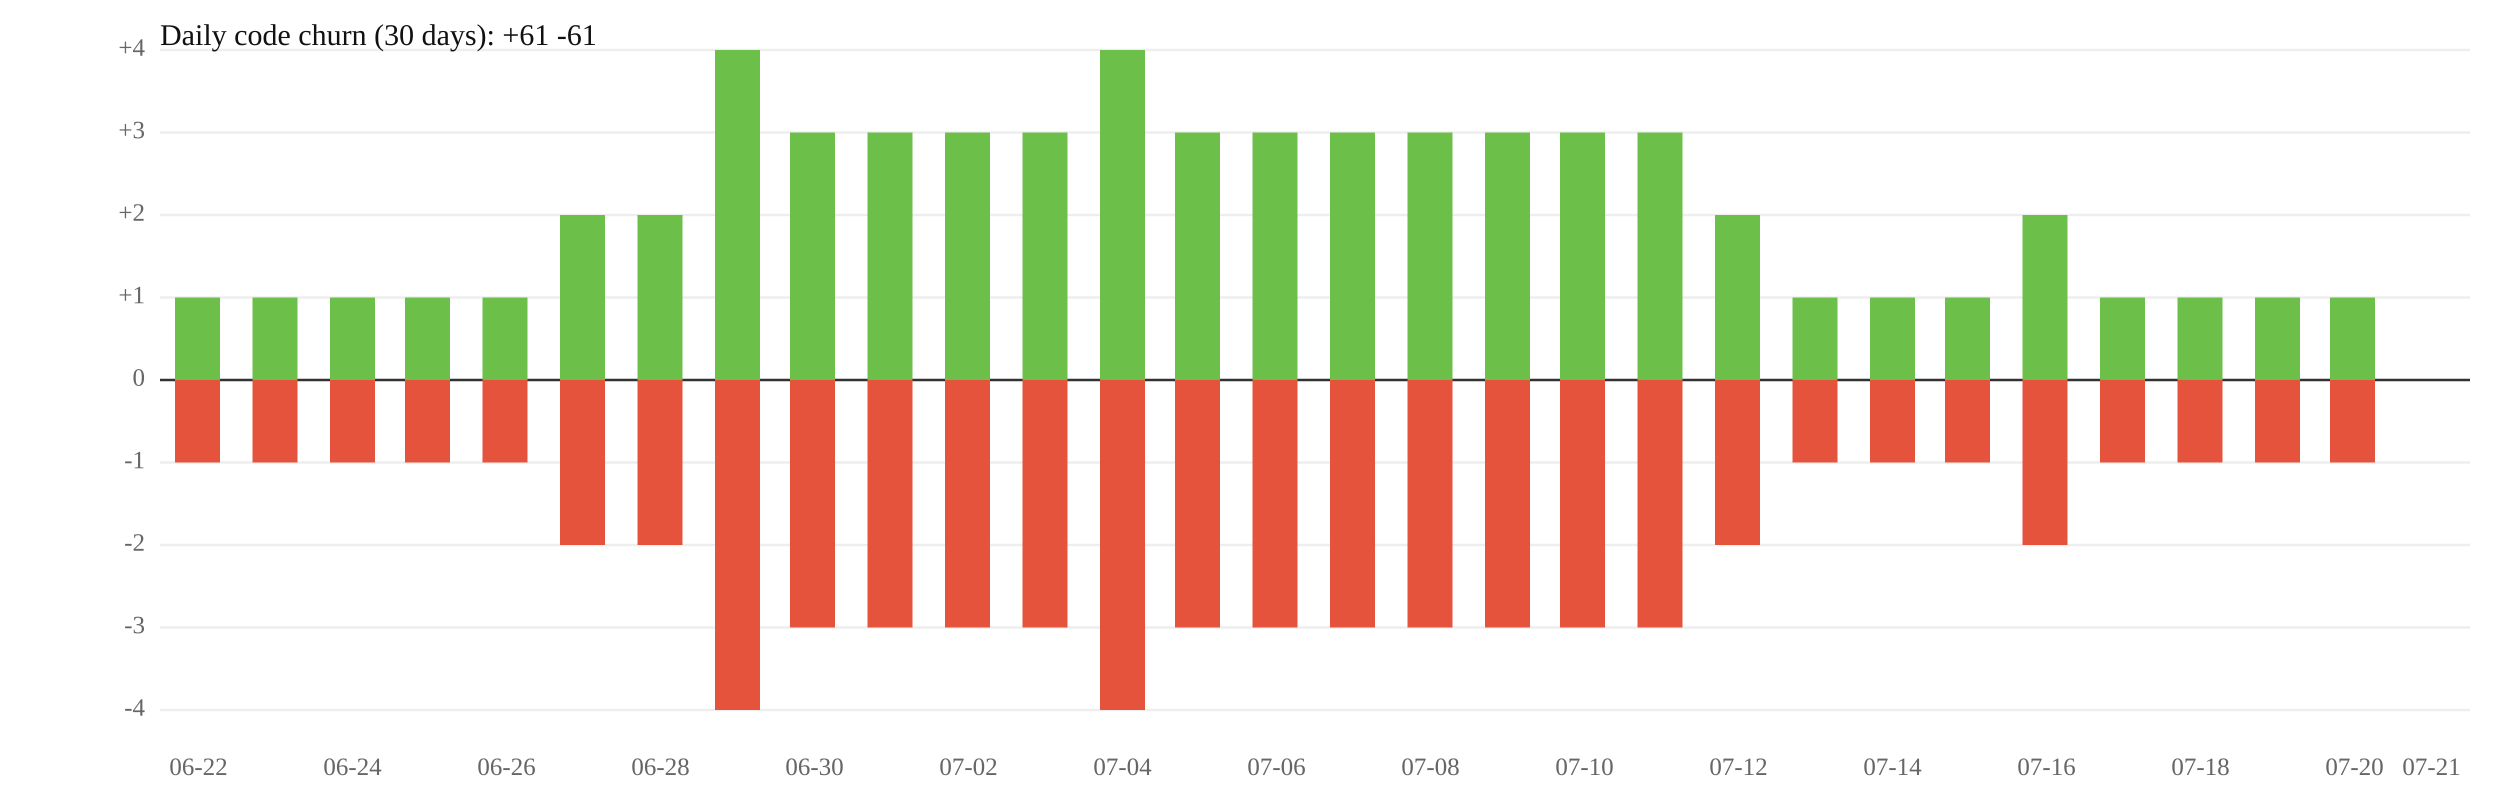
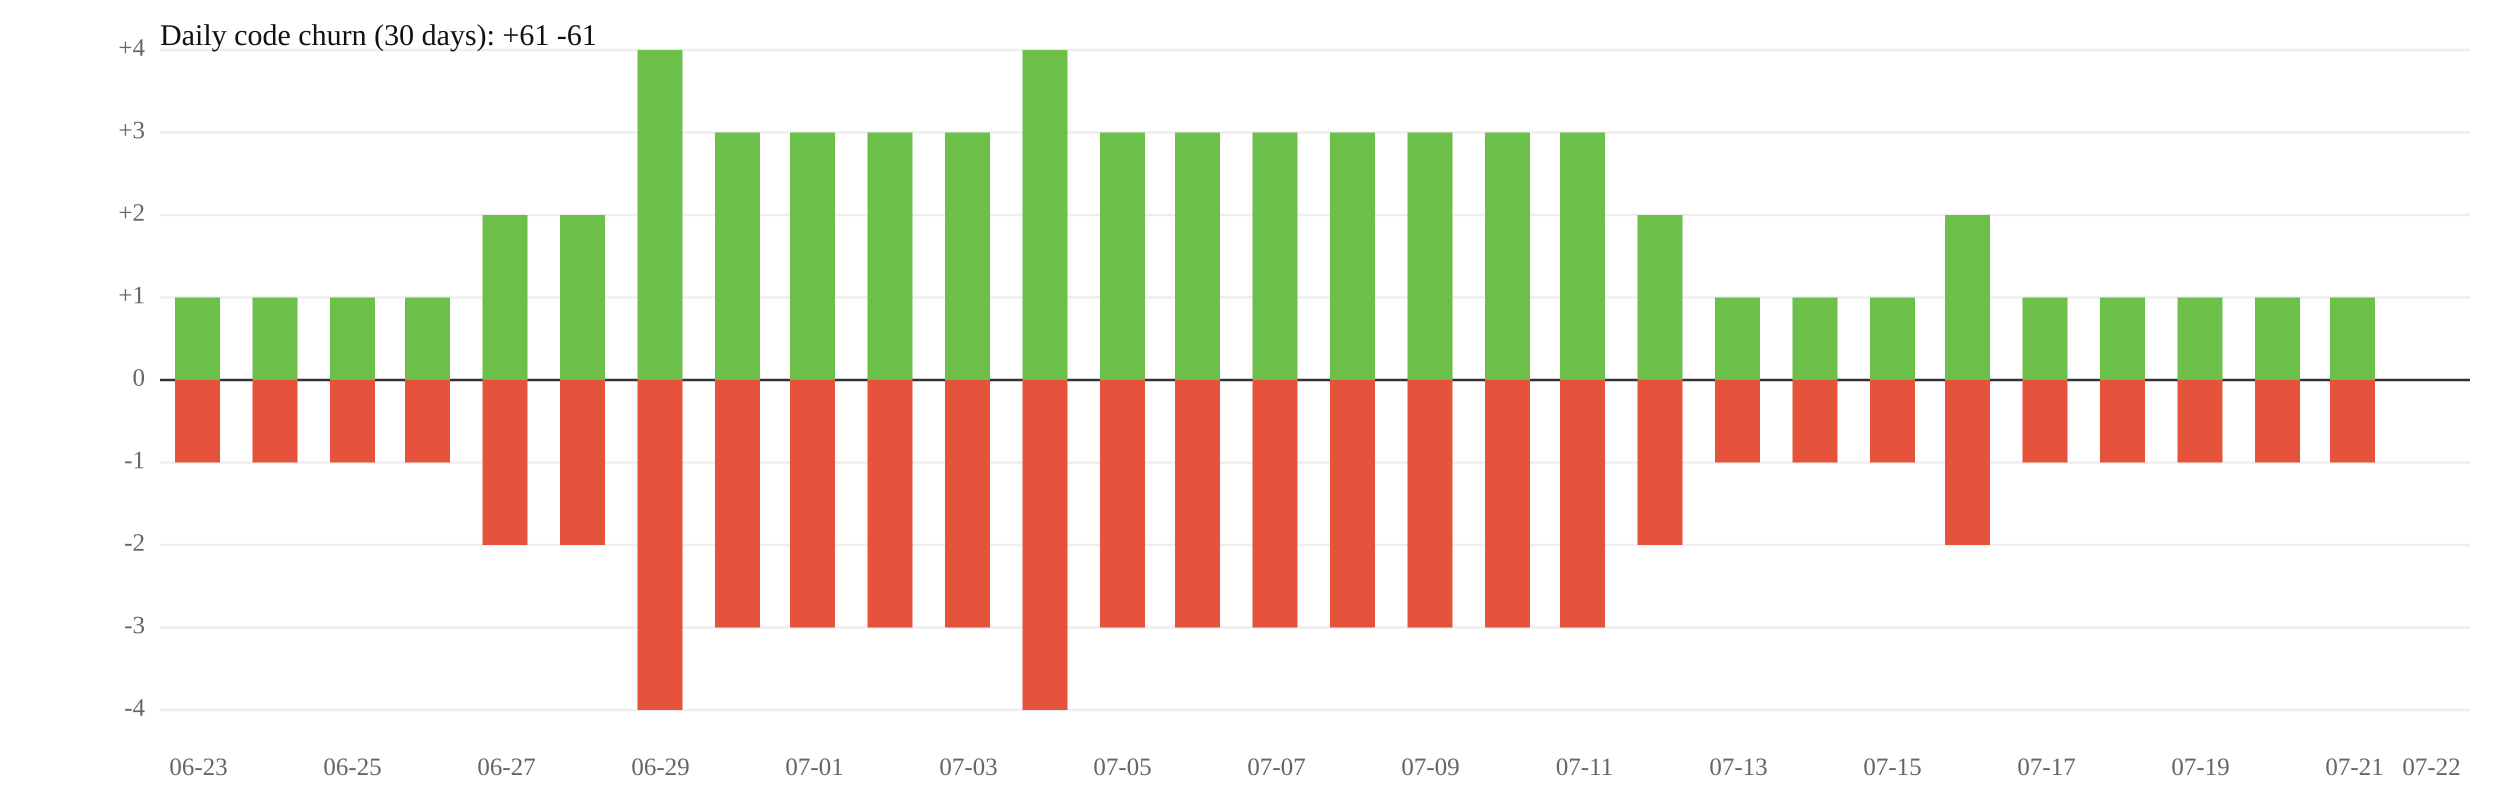
<svg xmlns="http://www.w3.org/2000/svg" width="1000" height="320" viewBox="0 0 1000 320">
  <rect width="100%" height="100%" fill="white" />
  <line x1="64" y1="119" x2="988" y2="119" stroke="#eee" />
  <line x1="64" y1="185" x2="988" y2="185" stroke="#eee" />
  <text x="58" y="119" font-size="10" text-anchor="end" dominant-baseline="middle" fill="#666">+1</text>
  <text x="58" y="185" font-size="10" text-anchor="end" dominant-baseline="middle" fill="#666">-1</text>
  <line x1="64" y1="86" x2="988" y2="86" stroke="#eee" />
  <line x1="64" y1="218" x2="988" y2="218" stroke="#eee" />
  <text x="58" y="86" font-size="10" text-anchor="end" dominant-baseline="middle" fill="#666">+2</text>
  <text x="58" y="218" font-size="10" text-anchor="end" dominant-baseline="middle" fill="#666">-2</text>
  <line x1="64" y1="53" x2="988" y2="53" stroke="#eee" />
  <line x1="64" y1="251" x2="988" y2="251" stroke="#eee" />
  <text x="58" y="53" font-size="10" text-anchor="end" dominant-baseline="middle" fill="#666">+3</text>
  <text x="58" y="251" font-size="10" text-anchor="end" dominant-baseline="middle" fill="#666">-3</text>
  <line x1="64" y1="20" x2="988" y2="20" stroke="#eee" />
  <line x1="64" y1="284" x2="988" y2="284" stroke="#eee" />
  <text x="58" y="20" font-size="10" text-anchor="end" dominant-baseline="middle" fill="#666">+4</text>
  <text x="58" y="284" font-size="10" text-anchor="end" dominant-baseline="middle" fill="#666">-4</text>
  <line x1="64" y1="152" x2="988" y2="152" stroke="#333" />
  <text x="58" y="152" font-size="10" text-anchor="end" dominant-baseline="middle" fill="#666">0</text>
  <rect x="70" y="119" width="18" height="33" fill="#6cc04a" />
  <rect x="70" y="152" width="18" height="33" fill="#e5533d" />
  <rect x="101" y="119" width="18" height="33" fill="#6cc04a" />
  <rect x="101" y="152" width="18" height="33" fill="#e5533d" />
  <rect x="132" y="119" width="18" height="33" fill="#6cc04a" />
  <rect x="132" y="152" width="18" height="33" fill="#e5533d" />
  <rect x="162" y="119" width="18" height="33" fill="#6cc04a" />
  <rect x="162" y="152" width="18" height="33" fill="#e5533d" />
-   <rect x="193" y="119" width="18" height="33" fill="#6cc04a" />
-   <rect x="193" y="152" width="18" height="33" fill="#e5533d" />
+   <rect x="193" y="86" width="18" height="66" fill="#6cc04a" />
+   <rect x="193" y="152" width="18" height="66" fill="#e5533d" />
  <rect x="224" y="86" width="18" height="66" fill="#6cc04a" />
  <rect x="224" y="152" width="18" height="66" fill="#e5533d" />
-   <rect x="255" y="86" width="18" height="66" fill="#6cc04a" />
-   <rect x="255" y="152" width="18" height="66" fill="#e5533d" />
-   <rect x="286" y="20" width="18" height="132" fill="#6cc04a" />
-   <rect x="286" y="152" width="18" height="132" fill="#e5533d" />
+   <rect x="255" y="20" width="18" height="132" fill="#6cc04a" />
+   <rect x="255" y="152" width="18" height="132" fill="#e5533d" />
+   <rect x="286" y="53" width="18" height="99" fill="#6cc04a" />
+   <rect x="286" y="152" width="18" height="99" fill="#e5533d" />
  <rect x="316" y="53" width="18" height="99" fill="#6cc04a" />
  <rect x="316" y="152" width="18" height="99" fill="#e5533d" />
  <rect x="347" y="53" width="18" height="99" fill="#6cc04a" />
  <rect x="347" y="152" width="18" height="99" fill="#e5533d" />
  <rect x="378" y="53" width="18" height="99" fill="#6cc04a" />
  <rect x="378" y="152" width="18" height="99" fill="#e5533d" />
-   <rect x="409" y="53" width="18" height="99" fill="#6cc04a" />
-   <rect x="409" y="152" width="18" height="99" fill="#e5533d" />
-   <rect x="440" y="20" width="18" height="132" fill="#6cc04a" />
-   <rect x="440" y="152" width="18" height="132" fill="#e5533d" />
+   <rect x="409" y="20" width="18" height="132" fill="#6cc04a" />
+   <rect x="409" y="152" width="18" height="132" fill="#e5533d" />
+   <rect x="440" y="53" width="18" height="99" fill="#6cc04a" />
+   <rect x="440" y="152" width="18" height="99" fill="#e5533d" />
  <rect x="470" y="53" width="18" height="99" fill="#6cc04a" />
  <rect x="470" y="152" width="18" height="99" fill="#e5533d" />
  <rect x="501" y="53" width="18" height="99" fill="#6cc04a" />
  <rect x="501" y="152" width="18" height="99" fill="#e5533d" />
  <rect x="532" y="53" width="18" height="99" fill="#6cc04a" />
  <rect x="532" y="152" width="18" height="99" fill="#e5533d" />
  <rect x="563" y="53" width="18" height="99" fill="#6cc04a" />
  <rect x="563" y="152" width="18" height="99" fill="#e5533d" />
  <rect x="594" y="53" width="18" height="99" fill="#6cc04a" />
  <rect x="594" y="152" width="18" height="99" fill="#e5533d" />
  <rect x="624" y="53" width="18" height="99" fill="#6cc04a" />
  <rect x="624" y="152" width="18" height="99" fill="#e5533d" />
-   <rect x="655" y="53" width="18" height="99" fill="#6cc04a" />
-   <rect x="655" y="152" width="18" height="99" fill="#e5533d" />
-   <rect x="686" y="86" width="18" height="66" fill="#6cc04a" />
-   <rect x="686" y="152" width="18" height="66" fill="#e5533d" />
+   <rect x="655" y="86" width="18" height="66" fill="#6cc04a" />
+   <rect x="655" y="152" width="18" height="66" fill="#e5533d" />
+   <rect x="686" y="119" width="18" height="33" fill="#6cc04a" />
+   <rect x="686" y="152" width="18" height="33" fill="#e5533d" />
  <rect x="717" y="119" width="18" height="33" fill="#6cc04a" />
  <rect x="717" y="152" width="18" height="33" fill="#e5533d" />
  <rect x="748" y="119" width="18" height="33" fill="#6cc04a" />
  <rect x="748" y="152" width="18" height="33" fill="#e5533d" />
-   <rect x="778" y="119" width="18" height="33" fill="#6cc04a" />
-   <rect x="778" y="152" width="18" height="33" fill="#e5533d" />
-   <rect x="809" y="86" width="18" height="66" fill="#6cc04a" />
-   <rect x="809" y="152" width="18" height="66" fill="#e5533d" />
+   <rect x="778" y="86" width="18" height="66" fill="#6cc04a" />
+   <rect x="778" y="152" width="18" height="66" fill="#e5533d" />
+   <rect x="809" y="119" width="18" height="33" fill="#6cc04a" />
+   <rect x="809" y="152" width="18" height="33" fill="#e5533d" />
  <rect x="840" y="119" width="18" height="33" fill="#6cc04a" />
  <rect x="840" y="152" width="18" height="33" fill="#e5533d" />
  <rect x="871" y="119" width="18" height="33" fill="#6cc04a" />
  <rect x="871" y="152" width="18" height="33" fill="#e5533d" />
  <rect x="902" y="119" width="18" height="33" fill="#6cc04a" />
  <rect x="902" y="152" width="18" height="33" fill="#e5533d" />
  <rect x="932" y="119" width="18" height="33" fill="#6cc04a" />
  <rect x="932" y="152" width="18" height="33" fill="#e5533d" />
-   <text x="79.4" y="310" font-size="10" text-anchor="middle" fill="#666">06-22</text>
-   <text x="141.0" y="310" font-size="10" text-anchor="middle" fill="#666">06-24</text>
-   <text x="202.6" y="310" font-size="10" text-anchor="middle" fill="#666">06-26</text>
-   <text x="264.2" y="310" font-size="10" text-anchor="middle" fill="#666">06-28</text>
-   <text x="325.8" y="310" font-size="10" text-anchor="middle" fill="#666">06-30</text>
-   <text x="387.4" y="310" font-size="10" text-anchor="middle" fill="#666">07-02</text>
-   <text x="449.0" y="310" font-size="10" text-anchor="middle" fill="#666">07-04</text>
-   <text x="510.6" y="310" font-size="10" text-anchor="middle" fill="#666">07-06</text>
-   <text x="572.2" y="310" font-size="10" text-anchor="middle" fill="#666">07-08</text>
-   <text x="633.8" y="310" font-size="10" text-anchor="middle" fill="#666">07-10</text>
-   <text x="695.4" y="310" font-size="10" text-anchor="middle" fill="#666">07-12</text>
-   <text x="757.0" y="310" font-size="10" text-anchor="middle" fill="#666">07-14</text>
-   <text x="818.6" y="310" font-size="10" text-anchor="middle" fill="#666">07-16</text>
-   <text x="880.2" y="310" font-size="10" text-anchor="middle" fill="#666">07-18</text>
-   <text x="941.8" y="310" font-size="10" text-anchor="middle" fill="#666">07-20</text>
-   <text x="972.6" y="310" font-size="10" text-anchor="middle" fill="#666">07-21</text>
+   <text x="79.4" y="310" font-size="10" text-anchor="middle" fill="#666">06-23</text>
+   <text x="141.0" y="310" font-size="10" text-anchor="middle" fill="#666">06-25</text>
+   <text x="202.6" y="310" font-size="10" text-anchor="middle" fill="#666">06-27</text>
+   <text x="264.2" y="310" font-size="10" text-anchor="middle" fill="#666">06-29</text>
+   <text x="325.8" y="310" font-size="10" text-anchor="middle" fill="#666">07-01</text>
+   <text x="387.4" y="310" font-size="10" text-anchor="middle" fill="#666">07-03</text>
+   <text x="449.0" y="310" font-size="10" text-anchor="middle" fill="#666">07-05</text>
+   <text x="510.6" y="310" font-size="10" text-anchor="middle" fill="#666">07-07</text>
+   <text x="572.2" y="310" font-size="10" text-anchor="middle" fill="#666">07-09</text>
+   <text x="633.8" y="310" font-size="10" text-anchor="middle" fill="#666">07-11</text>
+   <text x="695.4" y="310" font-size="10" text-anchor="middle" fill="#666">07-13</text>
+   <text x="757.0" y="310" font-size="10" text-anchor="middle" fill="#666">07-15</text>
+   <text x="818.6" y="310" font-size="10" text-anchor="middle" fill="#666">07-17</text>
+   <text x="880.2" y="310" font-size="10" text-anchor="middle" fill="#666">07-19</text>
+   <text x="941.8" y="310" font-size="10" text-anchor="middle" fill="#666">07-21</text>
+   <text x="972.6" y="310" font-size="10" text-anchor="middle" fill="#666">07-22</text>
  <text x="64" y="18" font-size="12" fill="#111">Daily code churn (30 days): +61  -61</text>
</svg>
